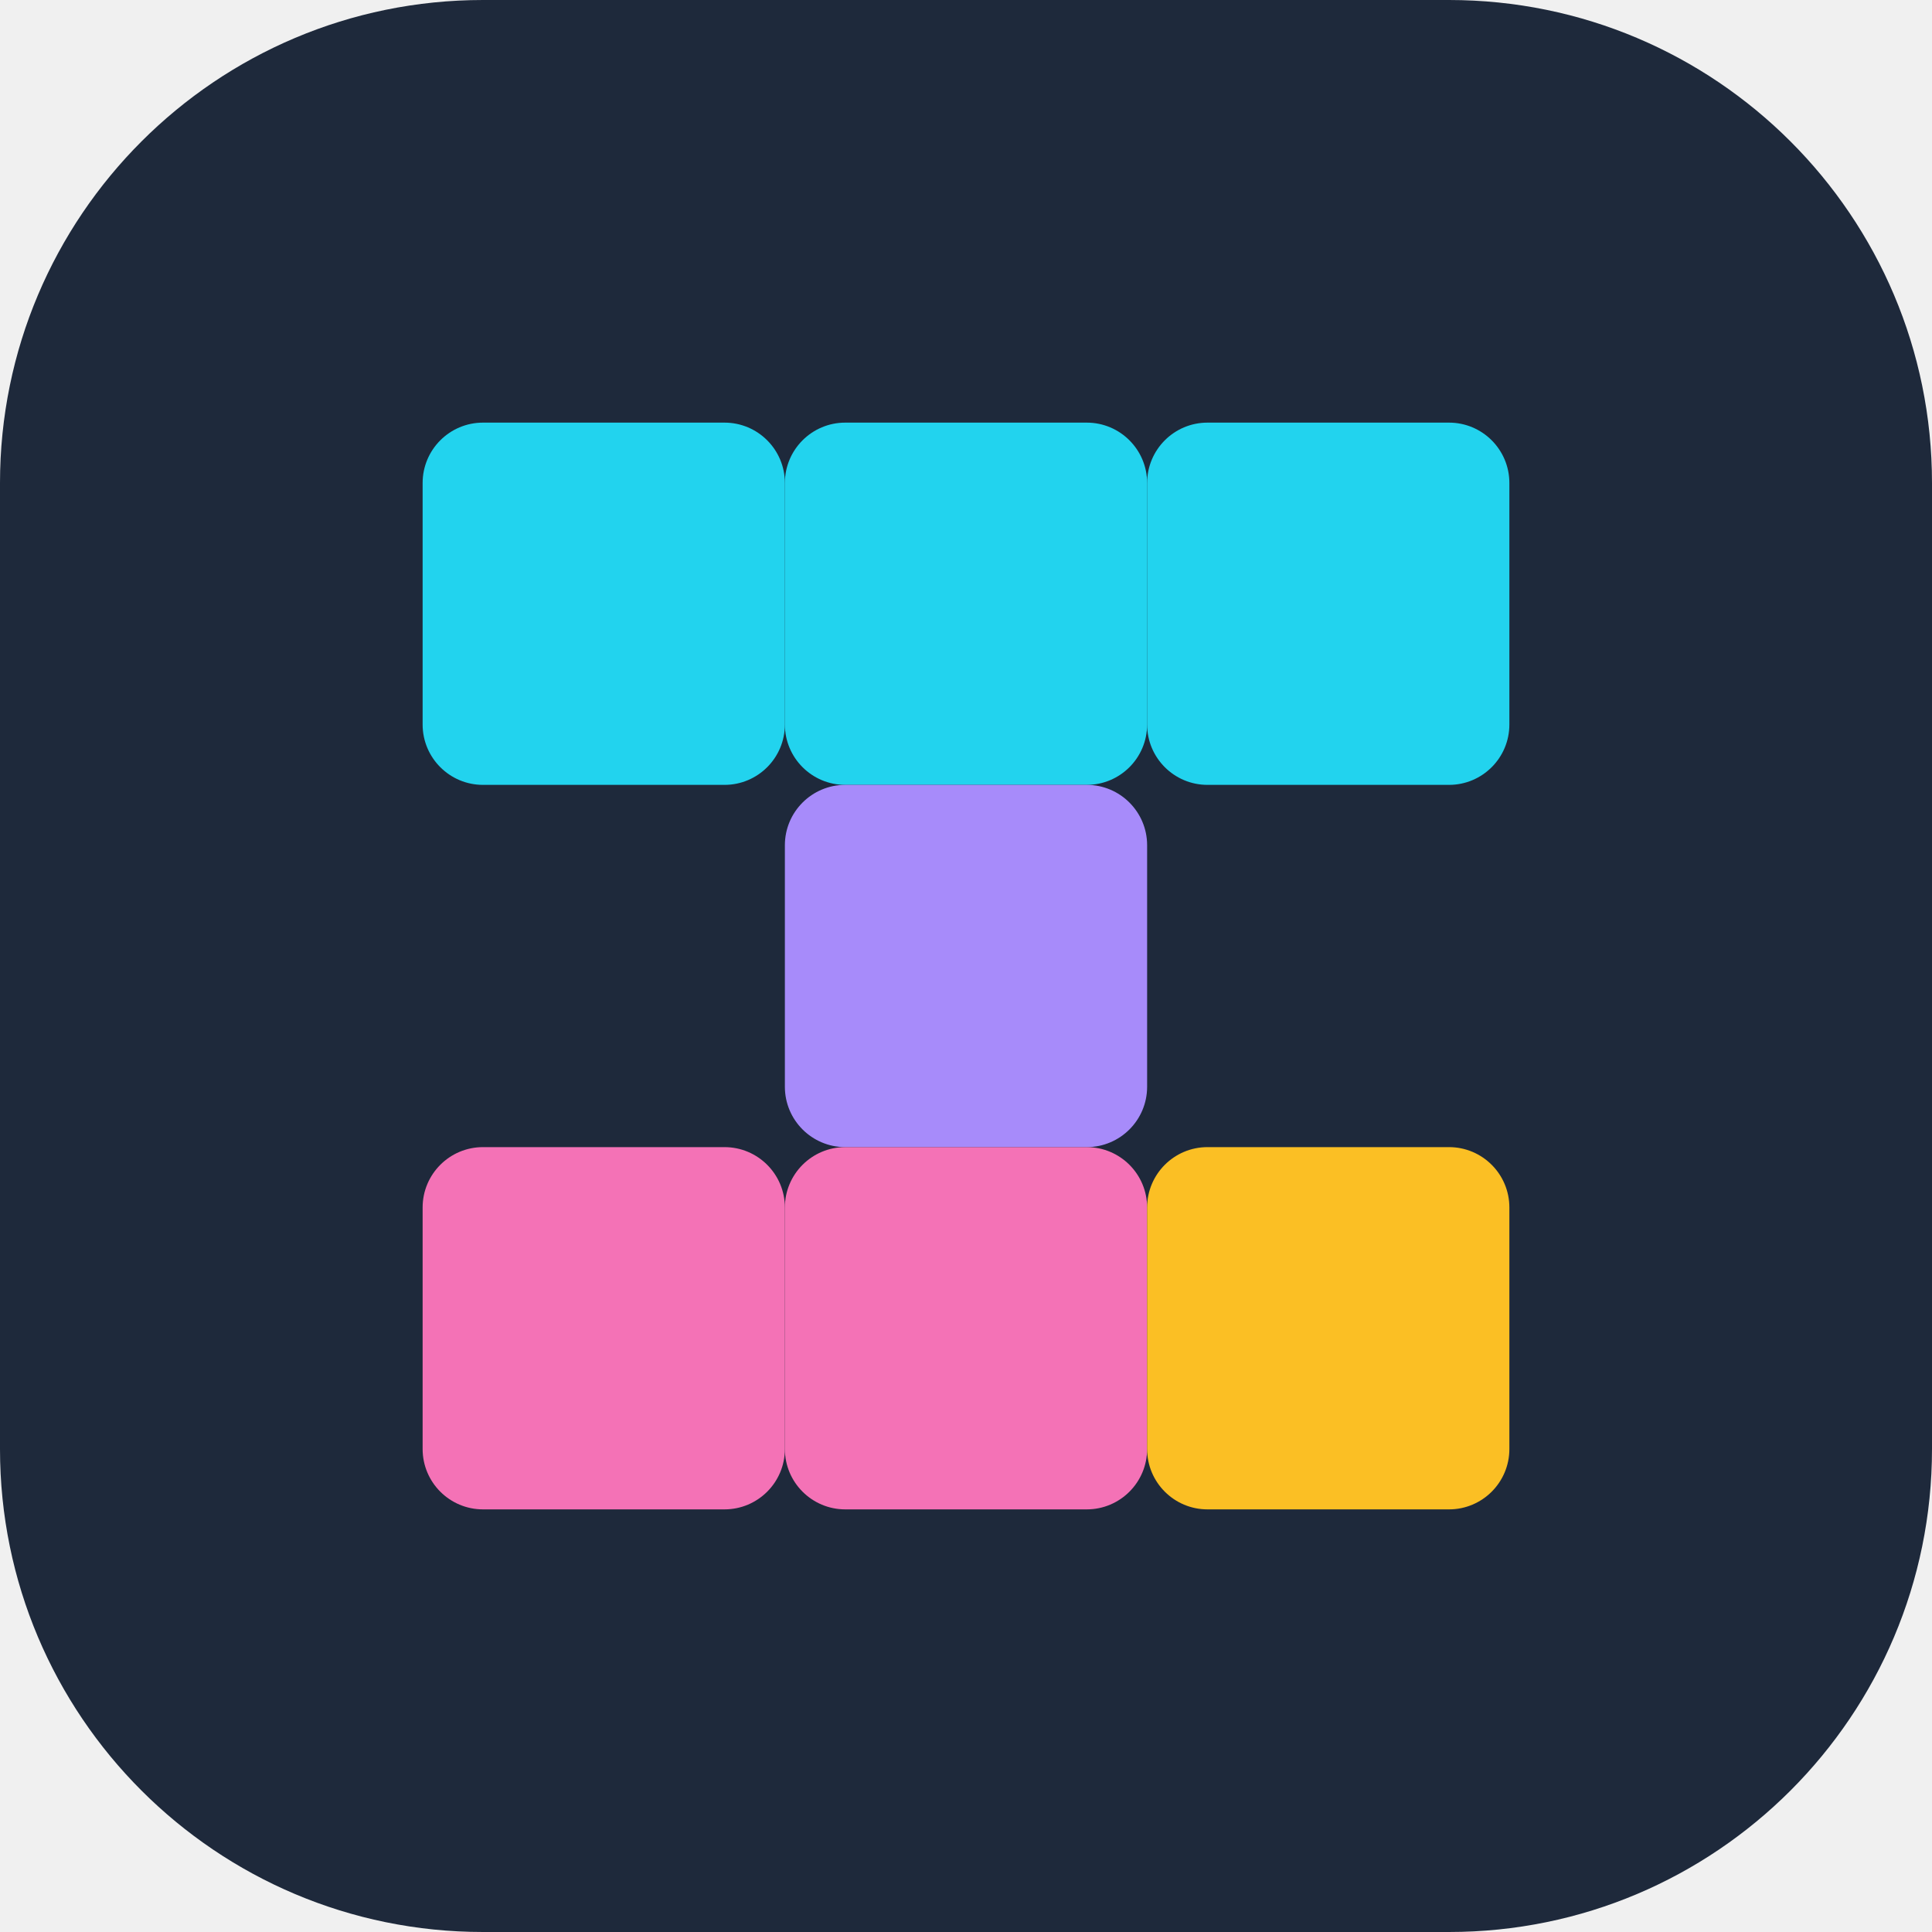
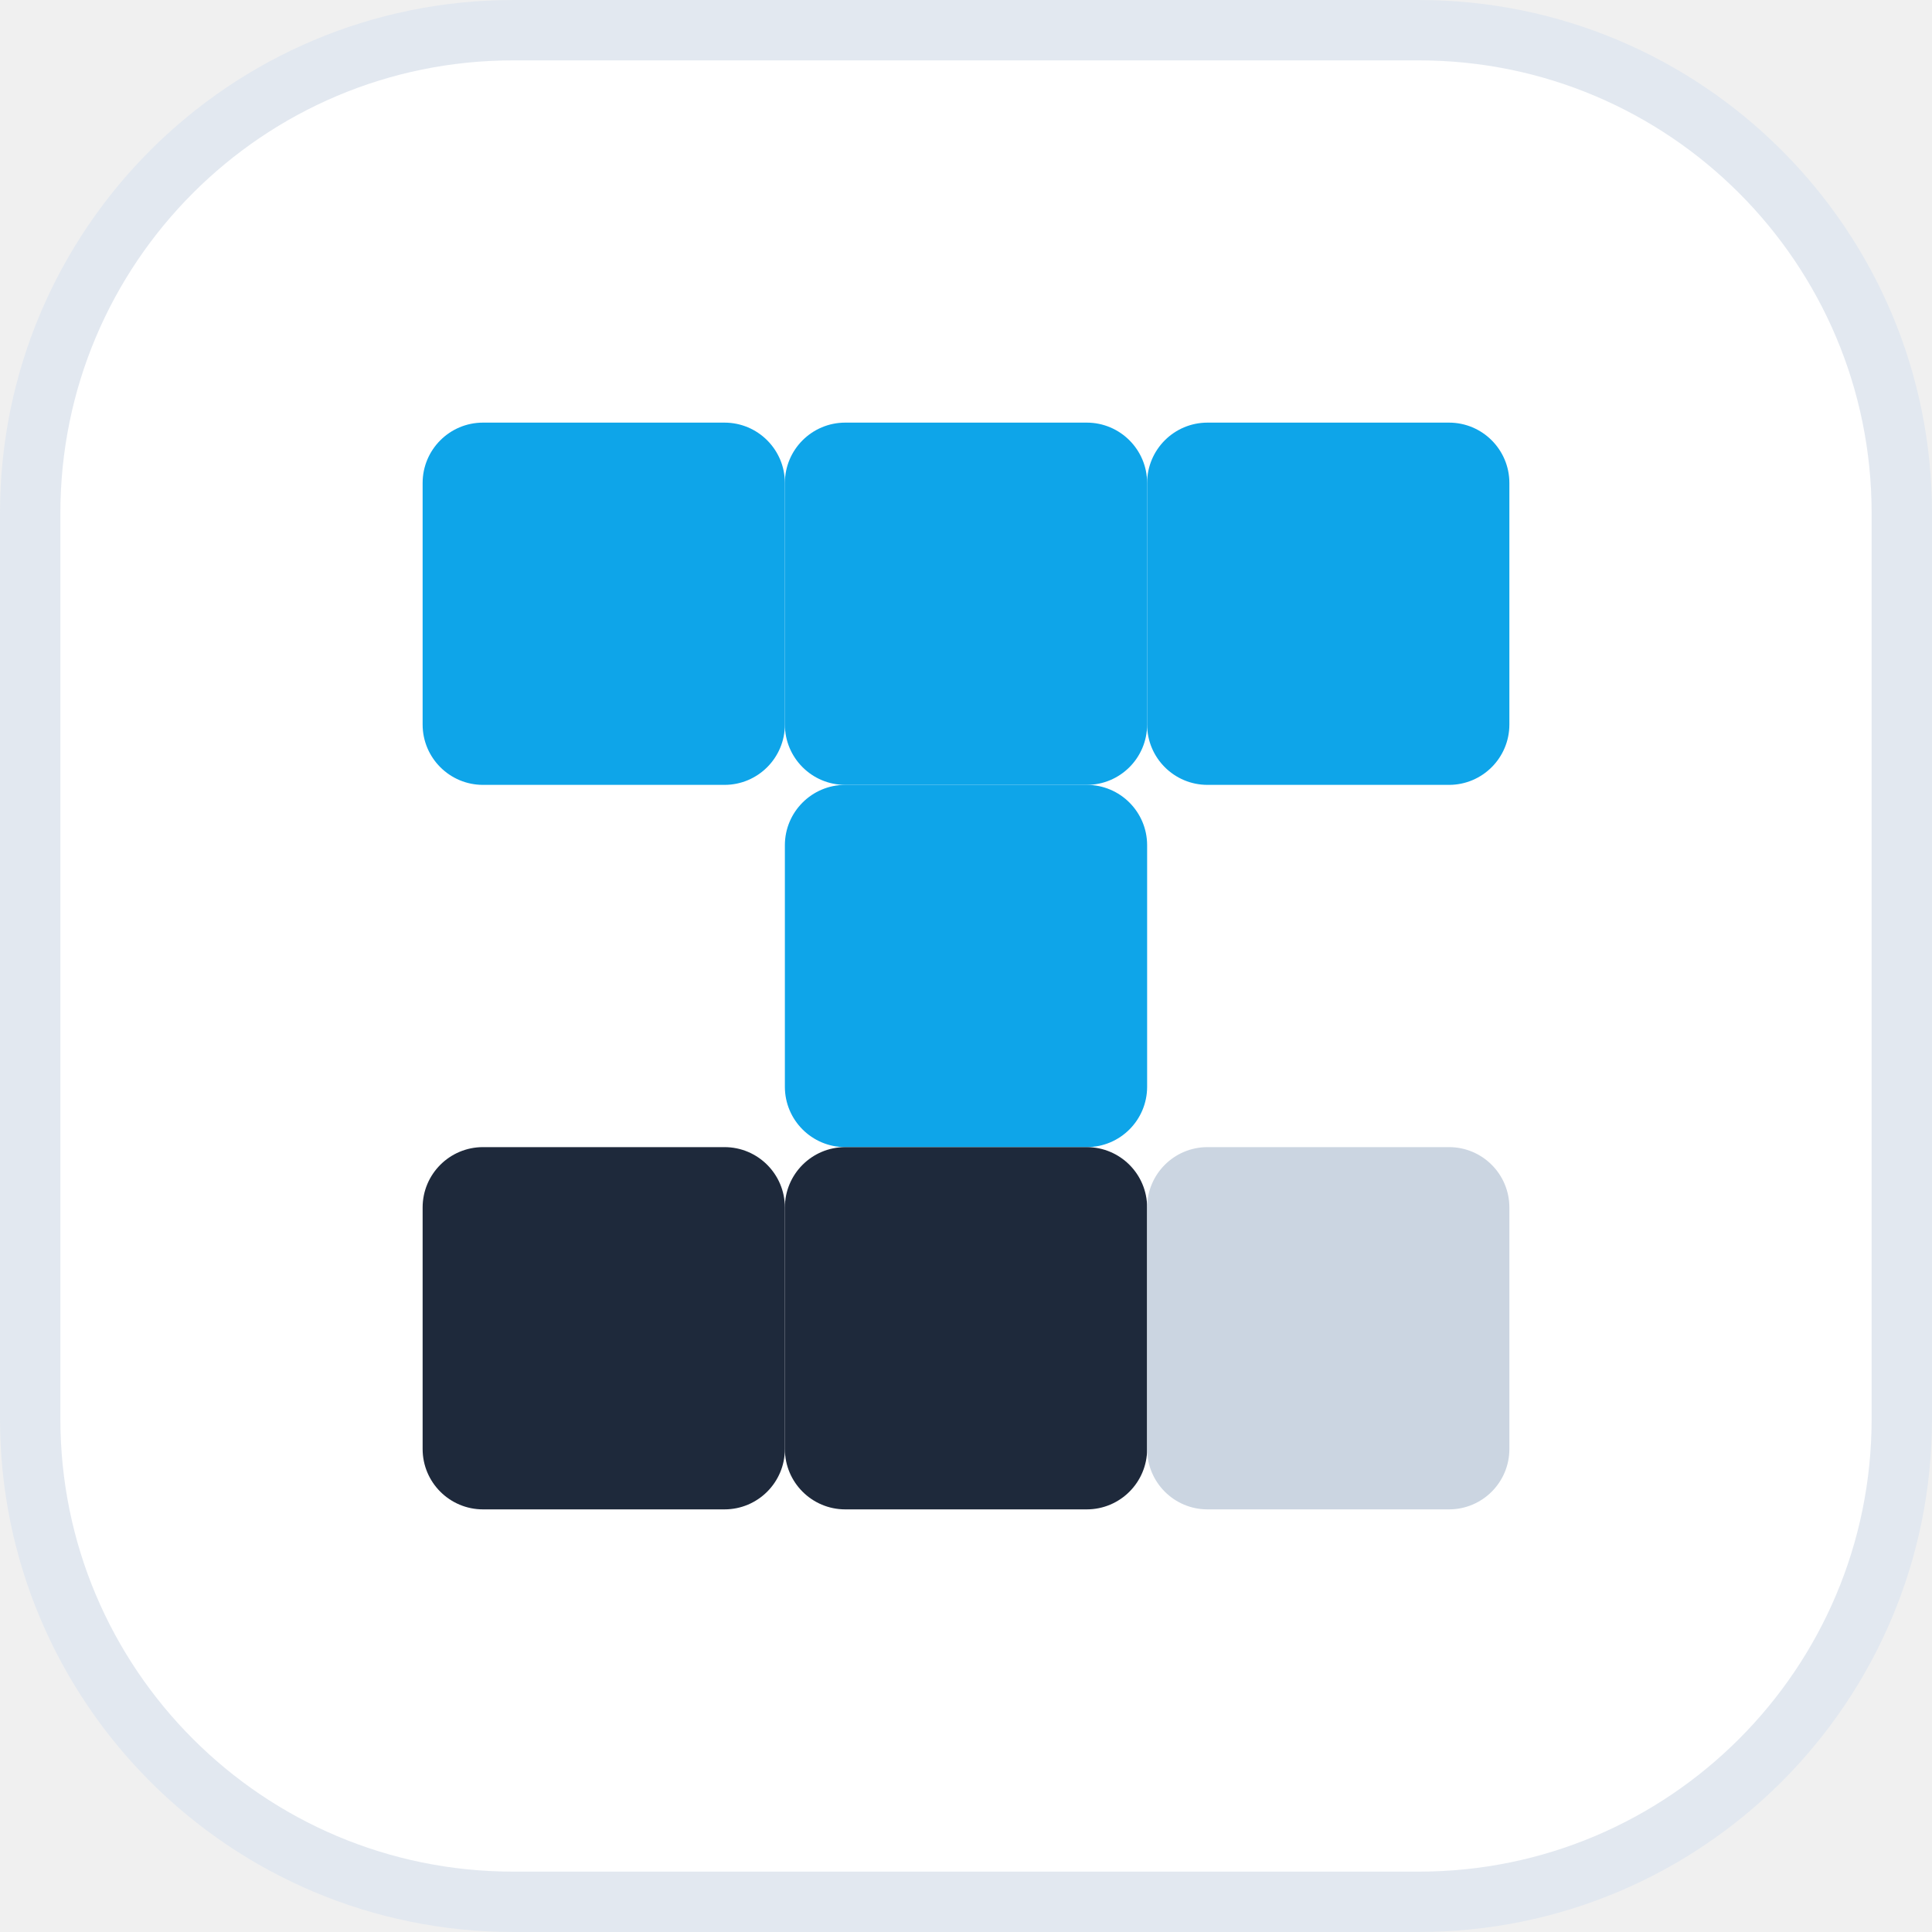
<svg xmlns="http://www.w3.org/2000/svg" viewBox="0 0 32 32" width="32" height="32">
-   <rect width="32" height="32" rx="8" fill="#1E293B" />
-   <rect x="7" y="7" width="6" height="6" rx="1" fill="#22D3EE" />
-   <rect x="13" y="7" width="6" height="6" rx="1" fill="#22D3EE" />
-   <rect x="19" y="7" width="6" height="6" rx="1" fill="#22D3EE" />
-   <rect x="13" y="13" width="6" height="6" rx="1" fill="#A78BFA" />
-   <rect x="7" y="19" width="6" height="6" rx="1" fill="#F472B6" />
-   <rect x="13" y="19" width="6" height="6" rx="1" fill="#F472B6" />
-   <rect x="19" y="19" width="6" height="6" rx="1" fill="#FBBF24" />
+   <rect x="0.5" y="0.5" width="31" height="31" rx="8" fill="#FFFFFF" stroke="#E2E8F0" stroke-width="1" />
+   <g fill="#0EA5E9">
+     <rect x="7" y="7" width="6" height="6" rx="1" />
+     <rect x="13" y="7" width="6" height="6" rx="1" />
+     <rect x="19" y="7" width="6" height="6" rx="1" />
+     <rect x="13" y="13" width="6" height="6" rx="1" />
+   </g>
+   <rect x="7" y="19" width="6" height="6" rx="1" fill="#1E293B" />
+   <rect x="13" y="19" width="6" height="6" rx="1" fill="#1E293B" />
+   <rect x="19" y="19" width="6" height="6" rx="1" fill="#CBD5E1" />
</svg>
